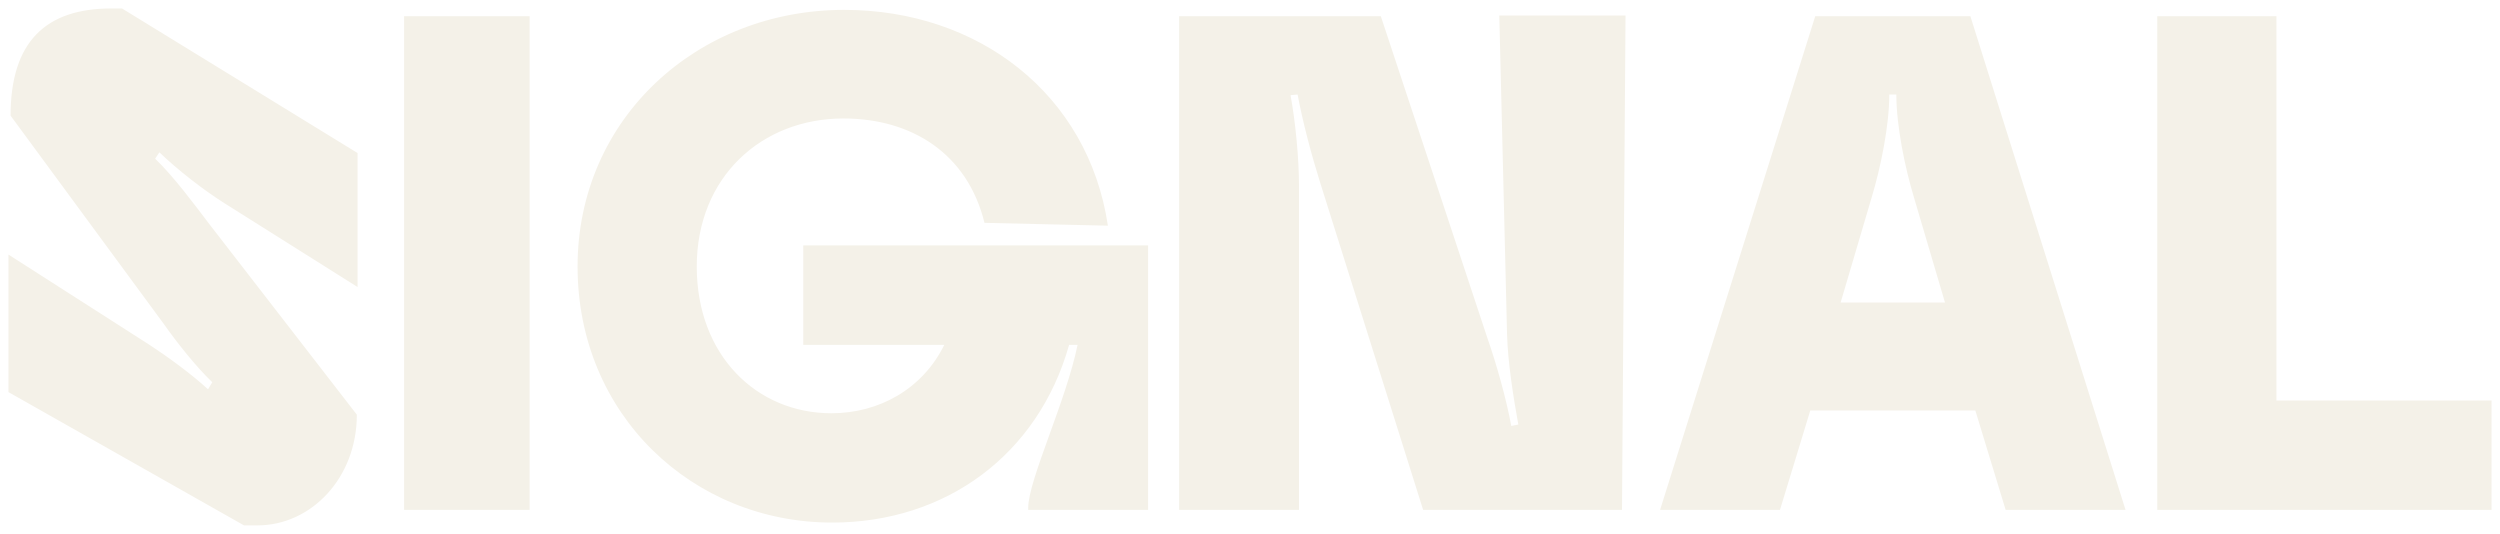
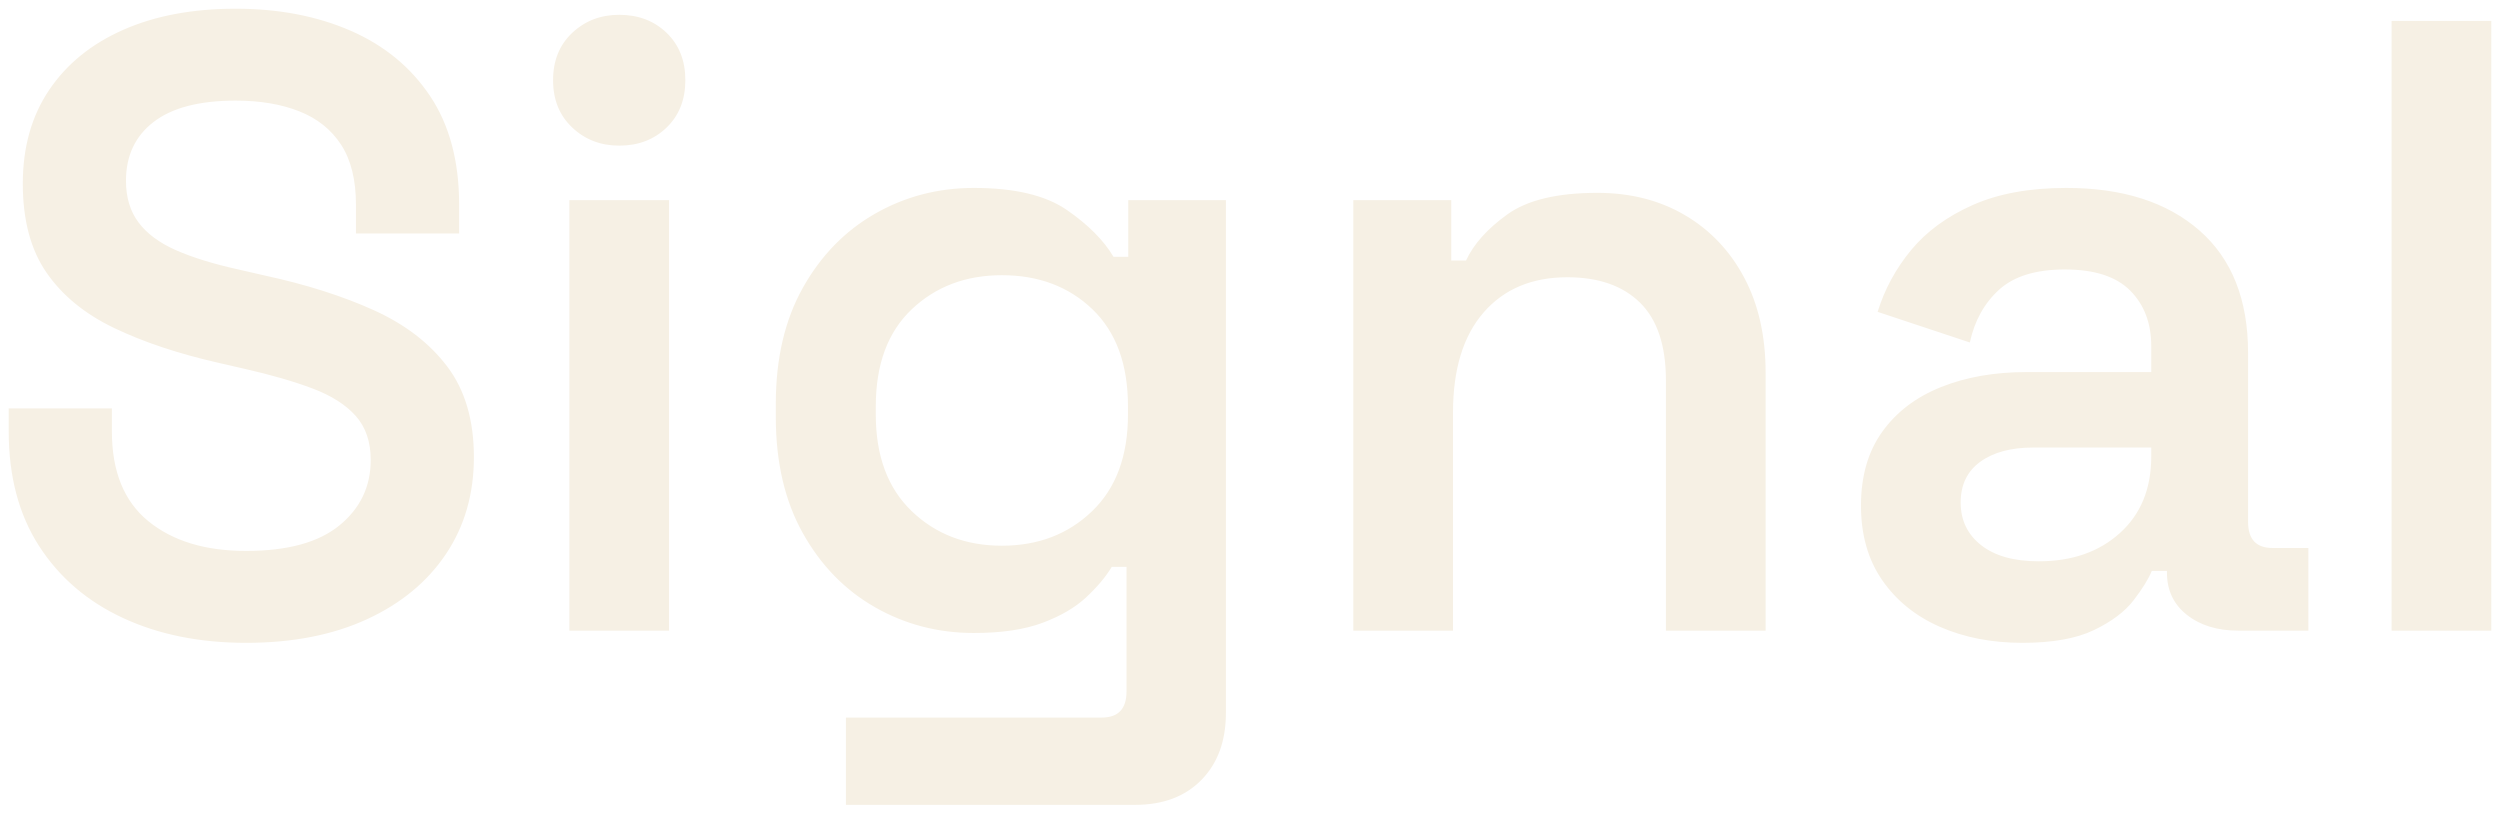
- <svg xmlns="http://www.w3.org/2000/svg" width="3545" height="757" viewBox="7 -723 3545 757" role="img" aria-labelledby="title">
-   <path fill="#f4f1e8" d="M304 -405C282 -434 253 -473 227 -498L233 -507C259 -482 295 -454 325 -435L514 -316V-506L180 -711H165C72 -711 22 -664 22 -559L239 -264C258 -237 285 -203 308 -181L302 -171C278 -193 245 -217 219 -234L19 -362V-167L353 22H372C448 22 513 -45 513 -135ZM758 0V-700H580V0ZM1578 -403C1550 -590 1394 -709 1204 -709C996 -709 826 -555 826 -345C826 -135 989 18 1187 18C1348 18 1479 -78 1523 -234H1535C1519 -155 1465 -42 1465 -3V0H1635V-375H1146V-234H1346C1315 -171 1253 -137 1186 -137C1080 -137 995 -219 995 -345C995 -472 1087 -555 1203 -555C1300 -555 1379 -505 1403 -407ZM2144 -249C2145 -210 2153 -159 2160 -121L2150 -119C2143 -157 2129 -207 2116 -244L1965 -700H1679V0H1849V-459C1849 -498 1844 -550 1837 -588L1847 -589C1854 -551 1867 -502 1879 -464L2025 0H2307L2312 -701H2133ZM2851 0H3021L2801 -700H2581L2361 0H2531L2574 -141H2808ZM2661 -443C2674 -486 2686 -545 2686 -589H2696C2696 -545 2708 -486 2721 -443L2765 -294H2617ZM3066 0H3540V-155H3235V-700H3066Z" />
+ <svg xmlns="http://www.w3.org/2000/svg" width="2870.101" height="934.0" viewBox="27.5 -724.0 2870.101 934.0">
+   <path fill="#F6F0E4" d="M310.05 14.0Q230.1 14.0 168.625 -14.563Q107.15 -43.125 72.325 -97.213Q37.5 -151.3 37.5 -228.7V-255.125H155.951V-228.7Q155.951 -159.75 197.838 -125.626Q239.725 -91.501 310.05 -91.501Q381.375 -91.501 417.237 -120.863Q453.099 -150.225 453.099 -195.9Q453.099 -227.175 435.899 -246.487Q418.699 -265.8 386.325 -278Q353.95 -290.2 308.425 -300.55L278.25 -307.475Q208.875 -323.3 158.512 -347.45Q108.15 -371.6 80.912 -410.987Q53.675 -450.375 53.675 -513.15Q53.675 -575.925 84 -620.812Q114.325 -665.7 169.212 -689.85Q224.1 -714.0 298.05 -714.0Q372 -714 429.975 -688.762Q487.95 -663.525 521.275 -613.725Q554.6 -563.925 554.6 -488.975V-456.0H436.149V-488.975Q436.149 -531.6 419.162 -557.762Q402.174 -583.924 371.075 -596.212Q339.975 -608.499 298.05 -608.499Q235.775 -608.499 203.95 -584.074Q172.126 -559.65 172.126 -516.45Q172.126 -487.65 186.675 -468.425Q201.225 -449.2 229.713 -436.675Q258.2 -424.15 301.25 -414.625L331.425 -407.7Q402.925 -392.225 456.762 -367.838Q510.6 -343.45 541.075 -303.063Q571.55 -262.675 571.55 -199.2Q571.55 -135.725 539.4 -87.838Q507.25 -39.95 448.538 -12.975Q389.825 14.0 310.05 14.0ZM681.15 0.0V-494.25H795.601V0.0ZM738.375 -556.8Q706.475 -556.8 684.462 -577.575Q662.45 -598.35 662.45 -631.9Q662.45 -665.625 684.462 -686.313Q706.475 -707 738.375 -707Q771.275 -707 792.788 -686.313Q814.301 -665.625 814.301 -631.9Q814.301 -598.35 792.788 -577.575Q771.275 -556.8 738.375 -556.8ZM918.15 -245.125V-260.425Q918.15 -338.25 949.237 -393.663Q980.325 -449.075 1032.087 -478.663Q1083.85 -508.25 1145.55 -508.25Q1215.65 -508.25 1252.312 -482.938Q1288.974 -457.625 1305.849 -429.175H1322.799V-494.25H1434.9V94.3Q1434.9 142.675 1406.825 171.337Q1378.75 200.0 1330.675 200.0H998.675V99.799H1292.274Q1320.799 99.799 1320.799 69.799V-73.2H1303.849Q1293.324 -55.8 1274.362 -38.162Q1255.399 -20.525 1224.174 -8.913Q1192.95 2.7 1145.55 2.7Q1083.85 2.7 1032 -26.888Q980.15 -56.475 949.15 -111.975Q918.15 -167.475 918.15 -245.125ZM1177.7 -97.501Q1240.075 -97.501 1281.262 -137.126Q1322.449 -176.75 1322.449 -247.95V-257.6Q1322.449 -329.8 1281.674 -368.925Q1240.9 -408.049 1177.7 -408.049Q1115.5 -408.049 1074.225 -368.925Q1032.951 -329.8 1032.951 -257.6V-247.95Q1032.951 -176.75 1074.225 -137.126Q1115.5 -97.501 1177.7 -97.501ZM1581.15 0.0V-494.25H1693.601V-424.875H1710.551Q1723.601 -453.15 1758 -477.875Q1792.4 -502.6 1861.325 -502.6Q1918.45 -502.6 1962.038 -476.888Q2005.625 -451.175 2030.063 -405.025Q2054.5 -358.875 2054.5 -296.0V0.0H1940.049V-287.05Q1940.049 -347.25 1910.362 -376.475Q1880.675 -405.699 1826.875 -405.699Q1765.9 -405.699 1730.75 -365.275Q1695.601 -324.85 1695.601 -250.425V0.0ZM2349.275 14.0Q2296.625 14.0 2254.712 -4.325Q2212.8 -22.65 2188.387 -57.888Q2163.975 -93.125 2163.975 -143.6Q2163.975 -194.25 2188.387 -228.313Q2212.8 -262.375 2255.862 -279.613Q2298.925 -296.85 2353.875 -296.85H2497.224V-326.775Q2497.224 -365.975 2473.125 -390.312Q2449.025 -414.65 2398.05 -414.65Q2348.075 -414.65 2322.538 -391.4Q2297 -368.15 2288.951 -330.825L2183.1 -365.975Q2195.1 -404.85 2221.512 -436.875Q2247.925 -468.9 2292.162 -488.575Q2336.4 -508.25 2399.7 -508.25Q2496.65 -508.25 2552.513 -459.425Q2608.375 -410.6 2608.375 -318.825V-124.901Q2608.375 -94.901 2636.375 -94.901H2677.6V0.0H2597.1Q2561.15 0.0 2538.2 -18.087Q2515.25 -36.175 2515.25 -66.525V-68.575H2497.825Q2492.25 -54.825 2477.112 -35.063Q2461.975 -15.3 2431.45 -0.65Q2400.925 14.0 2349.275 14.0ZM2368.125 -79.601Q2425.325 -79.601 2461.275 -112.075Q2497.224 -144.55 2497.224 -199.85V-210.2H2361.475Q2323.5 -210.2 2300.963 -193.887Q2278.426 -177.575 2278.426 -147.075Q2278.426 -116.575 2301.963 -98.088Q2325.5 -79.601 2368.125 -79.601ZM2773.15 0.0V-700.0H2887.601V0.0Z" />
</svg>
